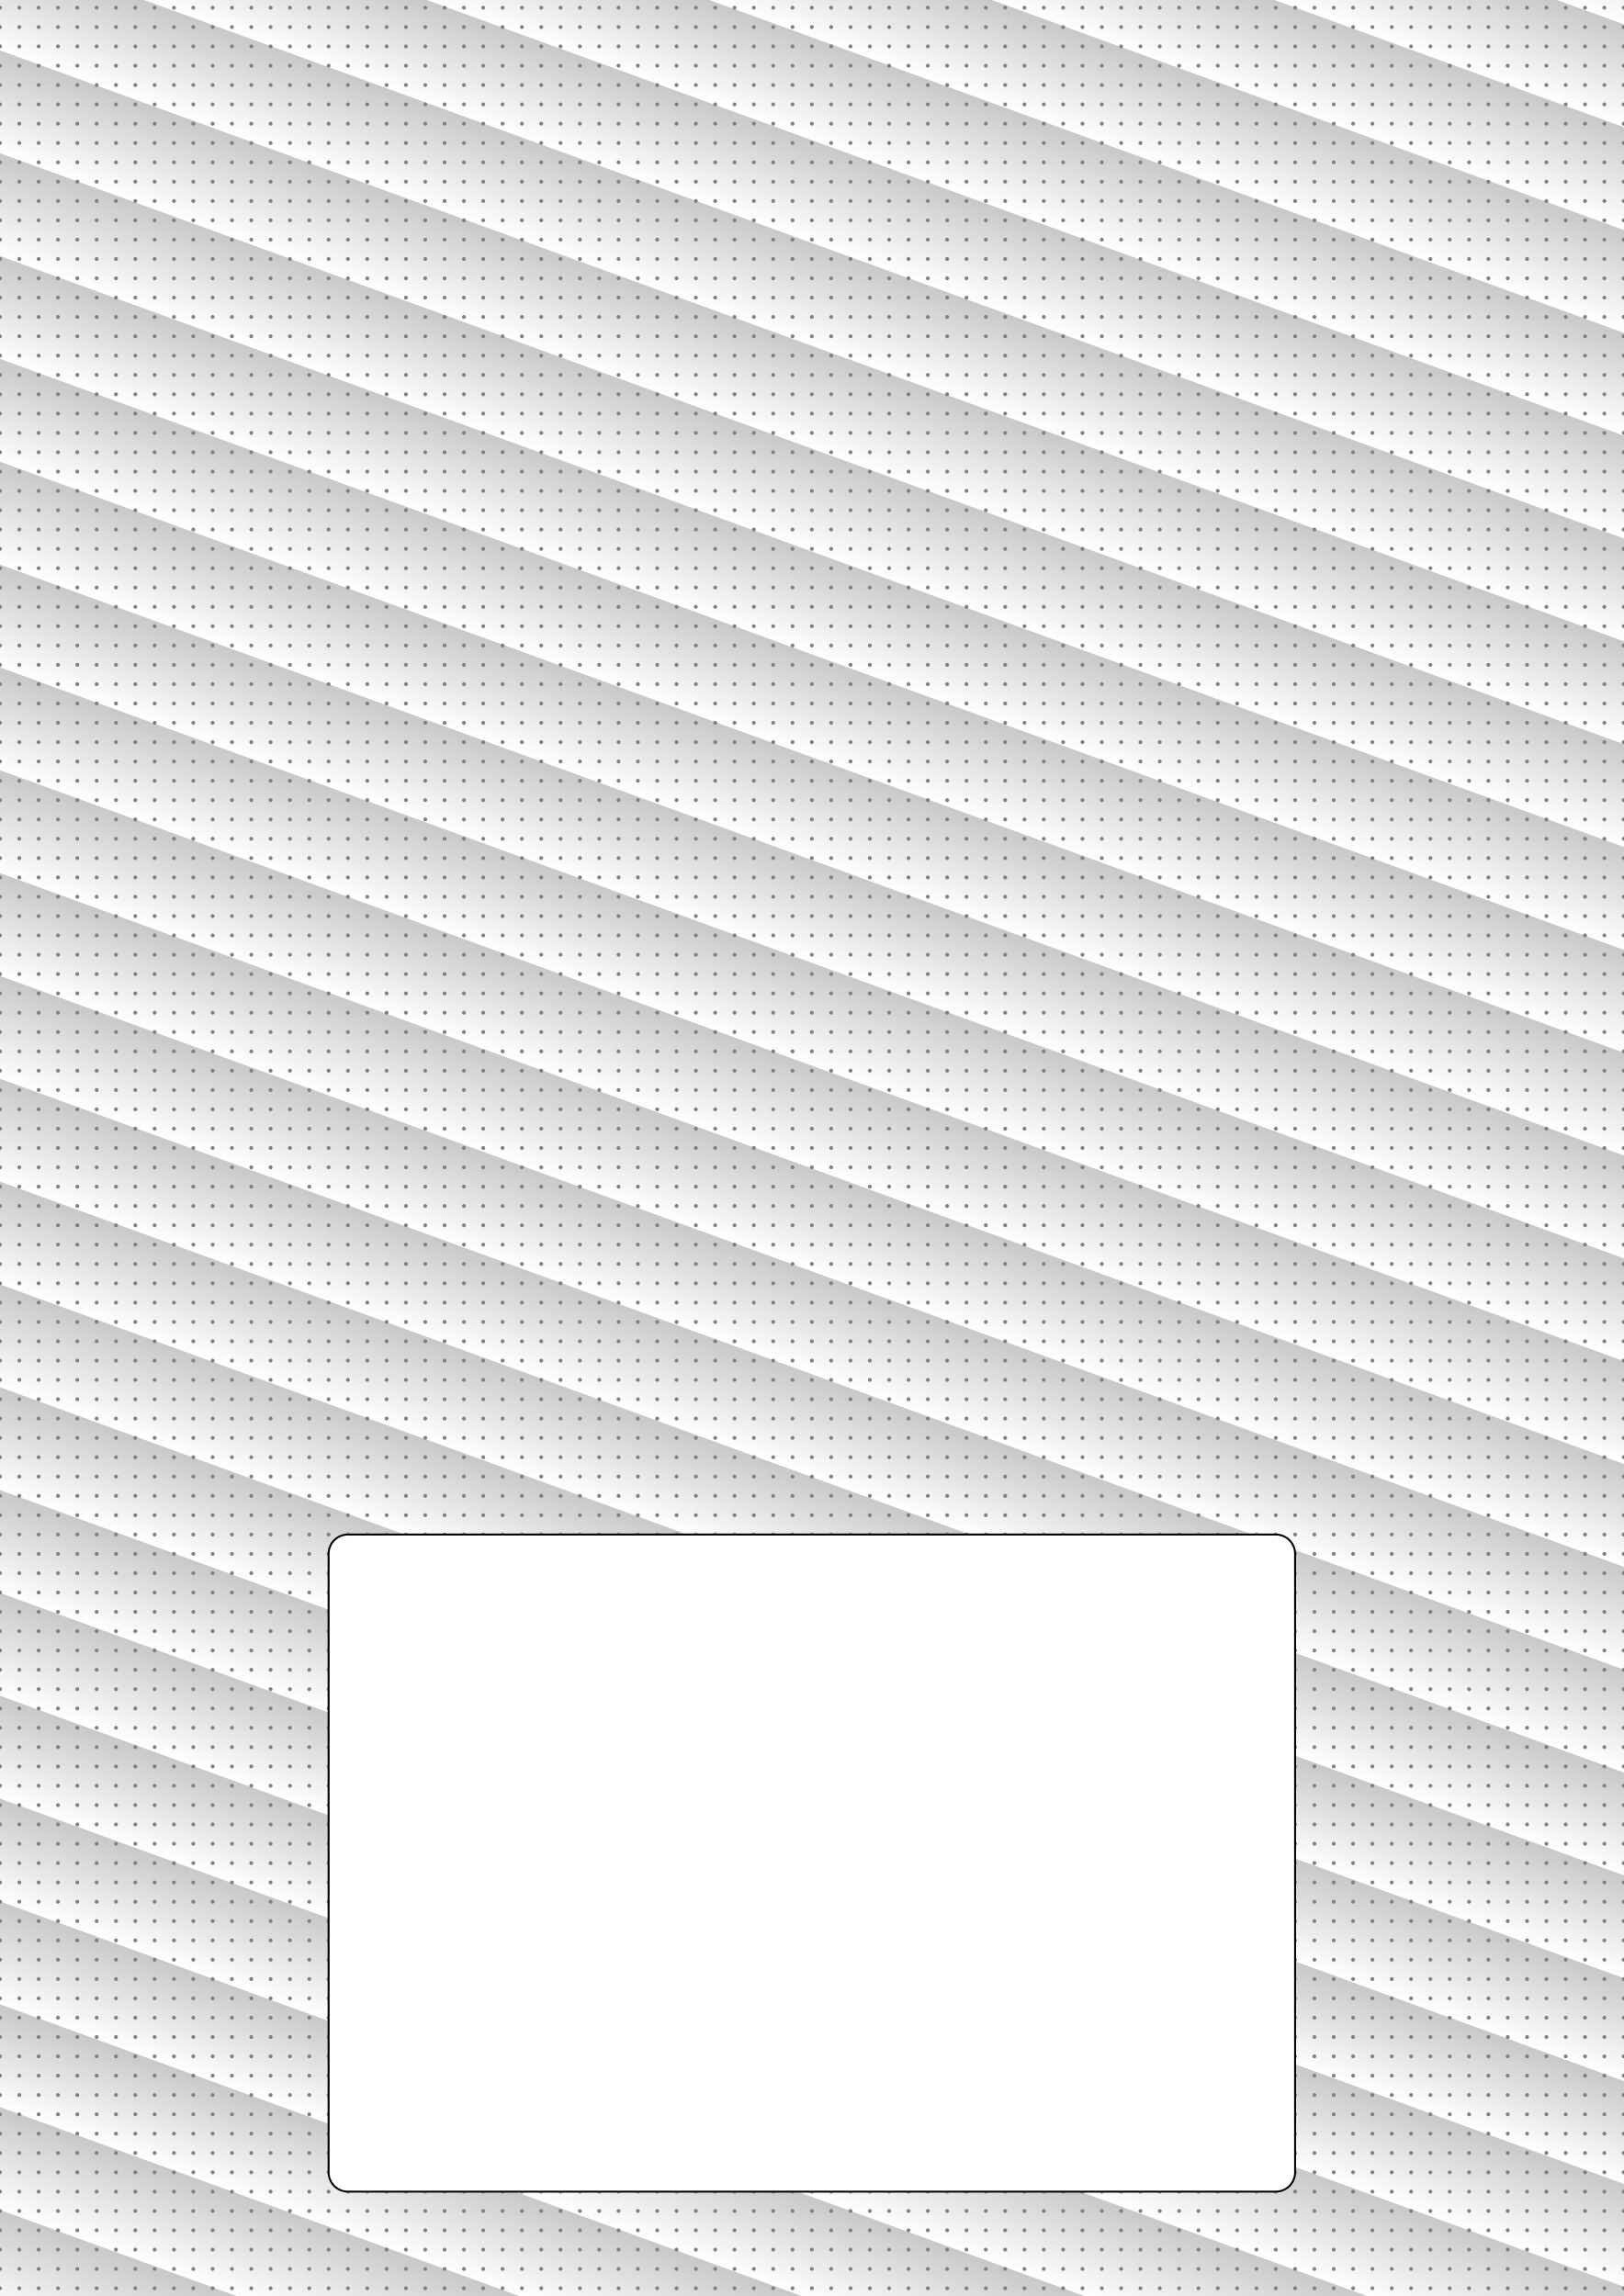
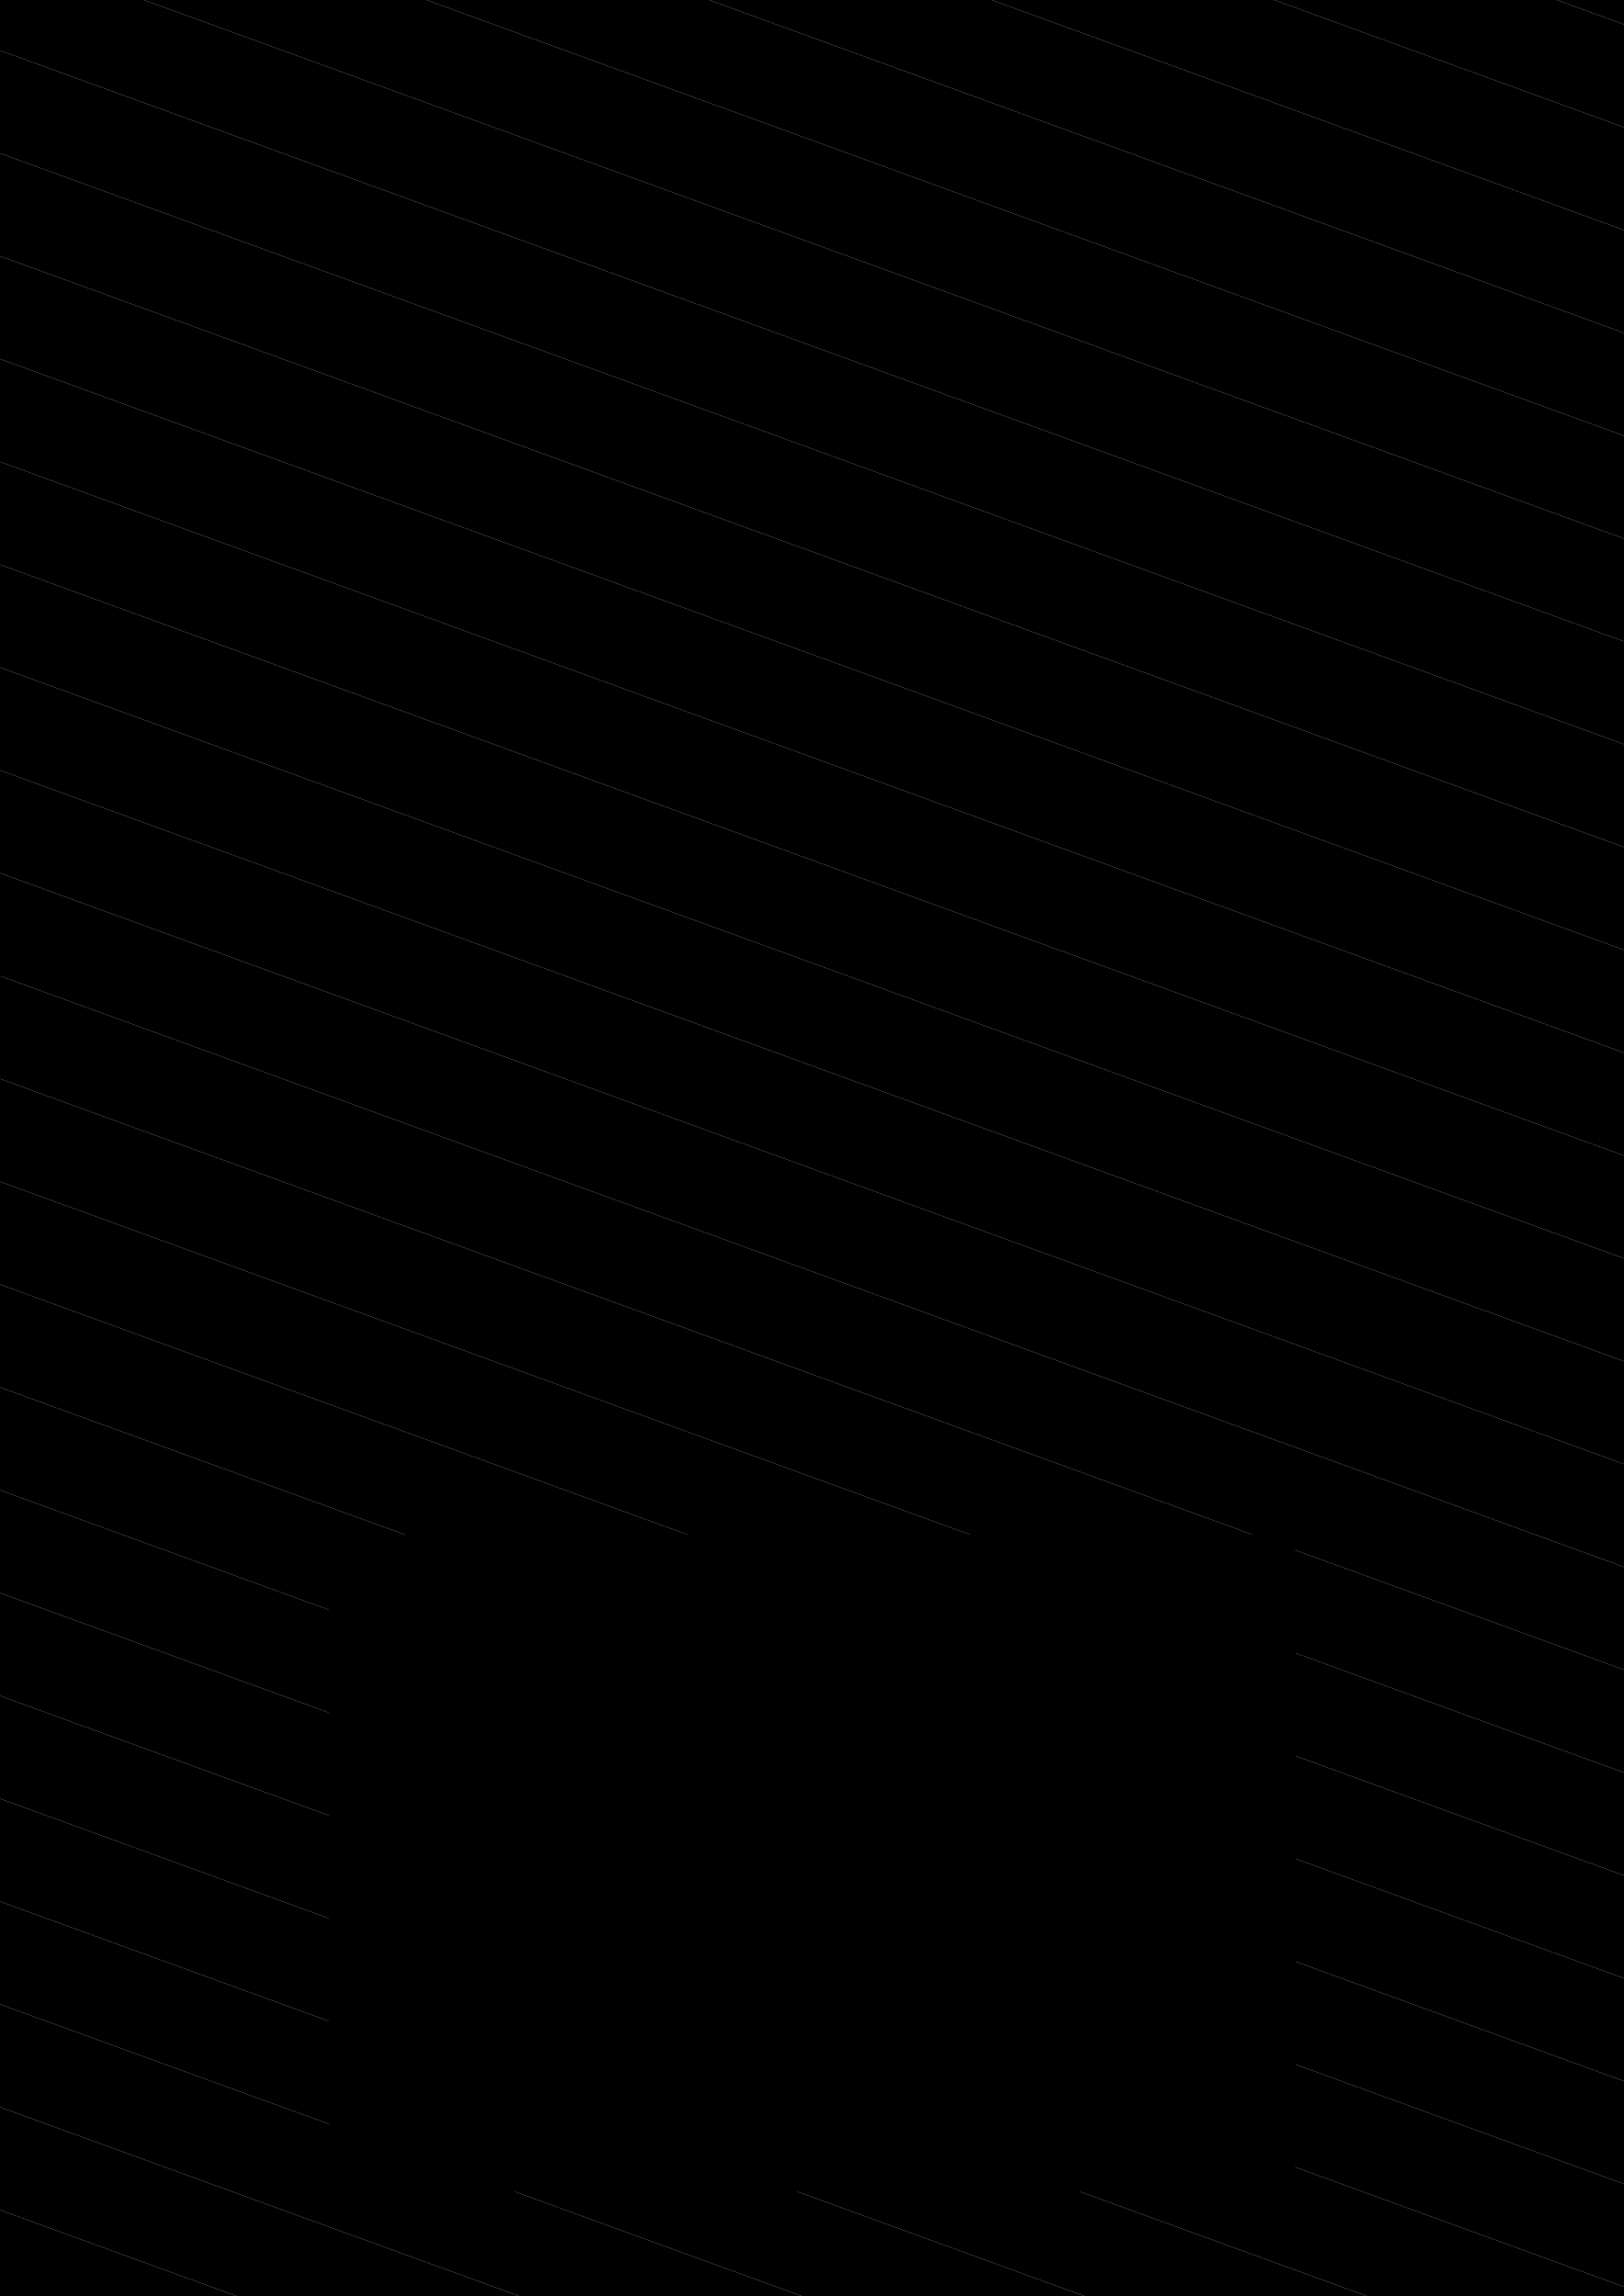
<svg xmlns="http://www.w3.org/2000/svg" xmlns:xlink="http://www.w3.org/1999/xlink" version="1.1" x="0" y="0" width="210mm" height="297mm" viewBox="0 0 840 1180">
  <defs>
-     <style type="text/css" xml:space="preserve">
-             
-             ${droid-sans.font-face}
-             svg {
-                 margin: auto;
-                 background: white;
-                 font-family: ${droid-sans.font-family};
-             }
-             .mapBackground {
-                 fill: #003264;
-             }
-             .dialMonthsTick {
-                 fill: none;
-                 stroke: white;
-                 stroke-width: 2;
-             }
-             .dialMonthsLabelMajor {
-                 font-size: 18px;
-                 fill: white;
-                 text-anchor: middle;
-             } 
-             .dialMonthsLabelMinor {
-                 font-size: 10px;
-                 fill: white;
-                 text-anchor: middle;
-             }
-             .coordLabelRa {
-                 font-size: 9px;
-                 fill: #2abacf;
-                 text-anchor: start;
-             }
-             .coordLabelDec {
-                 font-size: 9px;
-                 fill: #2abacf;
-                 text-anchor: end;
-             }
-             .constellationNames {
-                 fill: white;
-                 font-size: 9px;
-                 text-anchor: middle;
-             }
-             .constellationNamesPath {
-                 fill: none;
-                 stroke: none;
-             }
-             .constellationBoundaries {
-                 fill: none;
-                 stroke-width: 1;
-                 stroke: gray;
-                 stroke-dasharray: 5 3;
-             }
-             .constellationLines {
-                 fill: none;
-                 stroke-width: 1.2;
-                 stroke: #9a9a9a;
-             }
-             .ecliptic {
-                 fill: none;
-                 stroke-width: 0.7;
-                 stroke: #2abacf;
-             }
-             .coords {
-                 fill: none;
-                 stroke-width: 0.7;
-                 stroke: gray;
-             }
-             .milkyWayBright {
-                 fill: #194682;
-                 stroke: none;
-             }
-             .milkyWayDark {
-                 fill: #0A3C73;
-                 stroke: none;
-             }
-             .pinMark {
-                 stroke: orange;
-                 stroke-width: 1;
-                 stroke-linecap: round;
-             }
-             .star {
-                 stroke-linecap: round;
-                 stroke: yellow;
-             }
-             .level0 {
-                 stroke-width: 8;
-             }
-             .level1 {
-                 stroke-width: 7;
-             }
-             .level2 {
-                 stroke-width: 6;
-             }
-             .level3 {
-                 stroke-width: 5;
-             }
-             .level4 {
-                 stroke-width: 4;
-             }
-             .level5 {
-                 stroke-width: 3;
-             }
-             .level6 {
-                 stroke-width: 2;
-             }
-             .level7 {
-                 stroke-width: 1;
-             }
-             #spacer,
-             #guideBackground,
-             #guide path,
-             #guide line {
-                 fill: none;
-                 stroke: black;
-                 stroke-width: 1;
-             }
-             #spacer,
-             #guideBackground {
-                 fill: white;
-             }
-             #guide .axis {
-                 fill: none;
-                 stroke: gray;
-                 stroke-width: 1;
-                 stroke-dasharray: 10 5 3 5;
-             }
-             
-         </style>
    <path id="dialMonthsLabelMajorPath" d="" />
    <path id="dialMonthsLabelMinorPath" d="" />
    <g id="coordLabelPaths" />
-     <linearGradient id="grey" x1="0%" y1="0%" x2="0%" y2="100%">
-       <stop offset="0%" style="stop-color:rgb(200,200,200);stop-opacity:1" />
-       <stop offset="100%" style="stop-color:rgb(255,255,255);stop-opacity:1" />
+     <linearGradient id="gradient_01" x1="0%" y1="0%" x2="0%" y2="100%">
+       <stop id="gradient_01c01" offset="0" />
+       <stop id="gradient_01c02" offset="1" />
    </linearGradient>
-     <rect id="rect" x="-500" y="0" width="2000" height="50" fill="url(#grey)" />
-     <path id="dottedLine" d="M0 0L1180 0" stroke-dasharray="0 10" stroke-width="2" stroke="grey" stroke-linecap="round" fill="none" />
+     <rect id="rect" x="-500" y="0" width="2000" height="50" fill="url(#gradient_01)" />
+     <path id="dottedLine" d="M0 0L1180 0" class="dottedLine" />
    <g id="dottedGroup">
      <use x="0" y="0" xlink:href="#dottedLine" />
      <use x="0" y="10" xlink:href="#dottedLine" />
      <use x="0" y="20" xlink:href="#dottedLine" />
      <use x="0" y="30" xlink:href="#dottedLine" />
      <use x="0" y="40" xlink:href="#dottedLine" />
      <use x="0" y="50" xlink:href="#dottedLine" />
      <use x="0" y="60" xlink:href="#dottedLine" />
      <use x="0" y="70" xlink:href="#dottedLine" />
      <use x="0" y="80" xlink:href="#dottedLine" />
      <use x="0" y="90" xlink:href="#dottedLine" />
    </g>
    <g id="dottedBlock">
      <use x="0" y="0" xlink:href="#dottedGroup" />
      <use x="0" y="100" xlink:href="#dottedGroup" />
      <use x="0" y="200" xlink:href="#dottedGroup" />
      <use x="0" y="300" xlink:href="#dottedGroup" />
      <use x="0" y="400" xlink:href="#dottedGroup" />
    </g>
    <g id="dottedBackground">
      <use x="0" y="0" xlink:href="#dottedBlock" />
      <use x="0" y="500" xlink:href="#dottedBlock" />
      <use x="0" y="1000" xlink:href="#dottedBlock" />
    </g>
  </defs>
  <g transform="rotate(20, 420, 590)">
    <use x="0" y="-150" xlink:href="#rect" />
    <use x="0" y="-100" xlink:href="#rect" />
    <use x="0" y="-50" xlink:href="#rect" />
    <use x="0" y="0" xlink:href="#rect" />
    <use x="0" y="50" xlink:href="#rect" />
    <use x="0" y="100" xlink:href="#rect" />
    <use x="0" y="150" xlink:href="#rect" />
    <use x="0" y="200" xlink:href="#rect" />
    <use x="0" y="250" xlink:href="#rect" />
    <use x="0" y="300" xlink:href="#rect" />
    <use x="0" y="350" xlink:href="#rect" />
    <use x="0" y="400" xlink:href="#rect" />
    <use x="0" y="450" xlink:href="#rect" />
    <use x="0" y="500" xlink:href="#rect" />
    <use x="0" y="550" xlink:href="#rect" />
    <use x="0" y="600" xlink:href="#rect" />
    <use x="0" y="650" xlink:href="#rect" />
    <use x="0" y="700" xlink:href="#rect" />
    <use x="0" y="750" xlink:href="#rect" />
    <use x="0" y="800" xlink:href="#rect" />
    <use x="0" y="850" xlink:href="#rect" />
    <use x="0" y="900" xlink:href="#rect" />
    <use x="0" y="950" xlink:href="#rect" />
    <use x="0" y="1000" xlink:href="#rect" />
    <use x="0" y="1050" xlink:href="#rect" />
    <use x="0" y="1100" xlink:href="#rect" />
    <use x="0" y="1150" xlink:href="#rect" />
    <use x="0" y="1200" xlink:href="#rect" />
    <use x="0" y="1250" xlink:href="#rect" />
    <use x="0" y="1300" xlink:href="#rect" />
  </g>
  <use x="0" y="0" xlink:href="#dottedBackground" />
  <g id="contentGenerated" transform="translate(420, 400) scale(0.76, 0.76)">
    <g id="wheel" />
    <g id="pinMark" />
    <g id="spacer" />
  </g>
  <g transform="translate(170, 790)">
    <rect id="guideBackground" rx="10" ry="10" width="500" height="340" />
  </g>
  <g transform="translate(220, 815) scale(1.4)">
    <g id="guide_S" />
  </g>
</svg>
